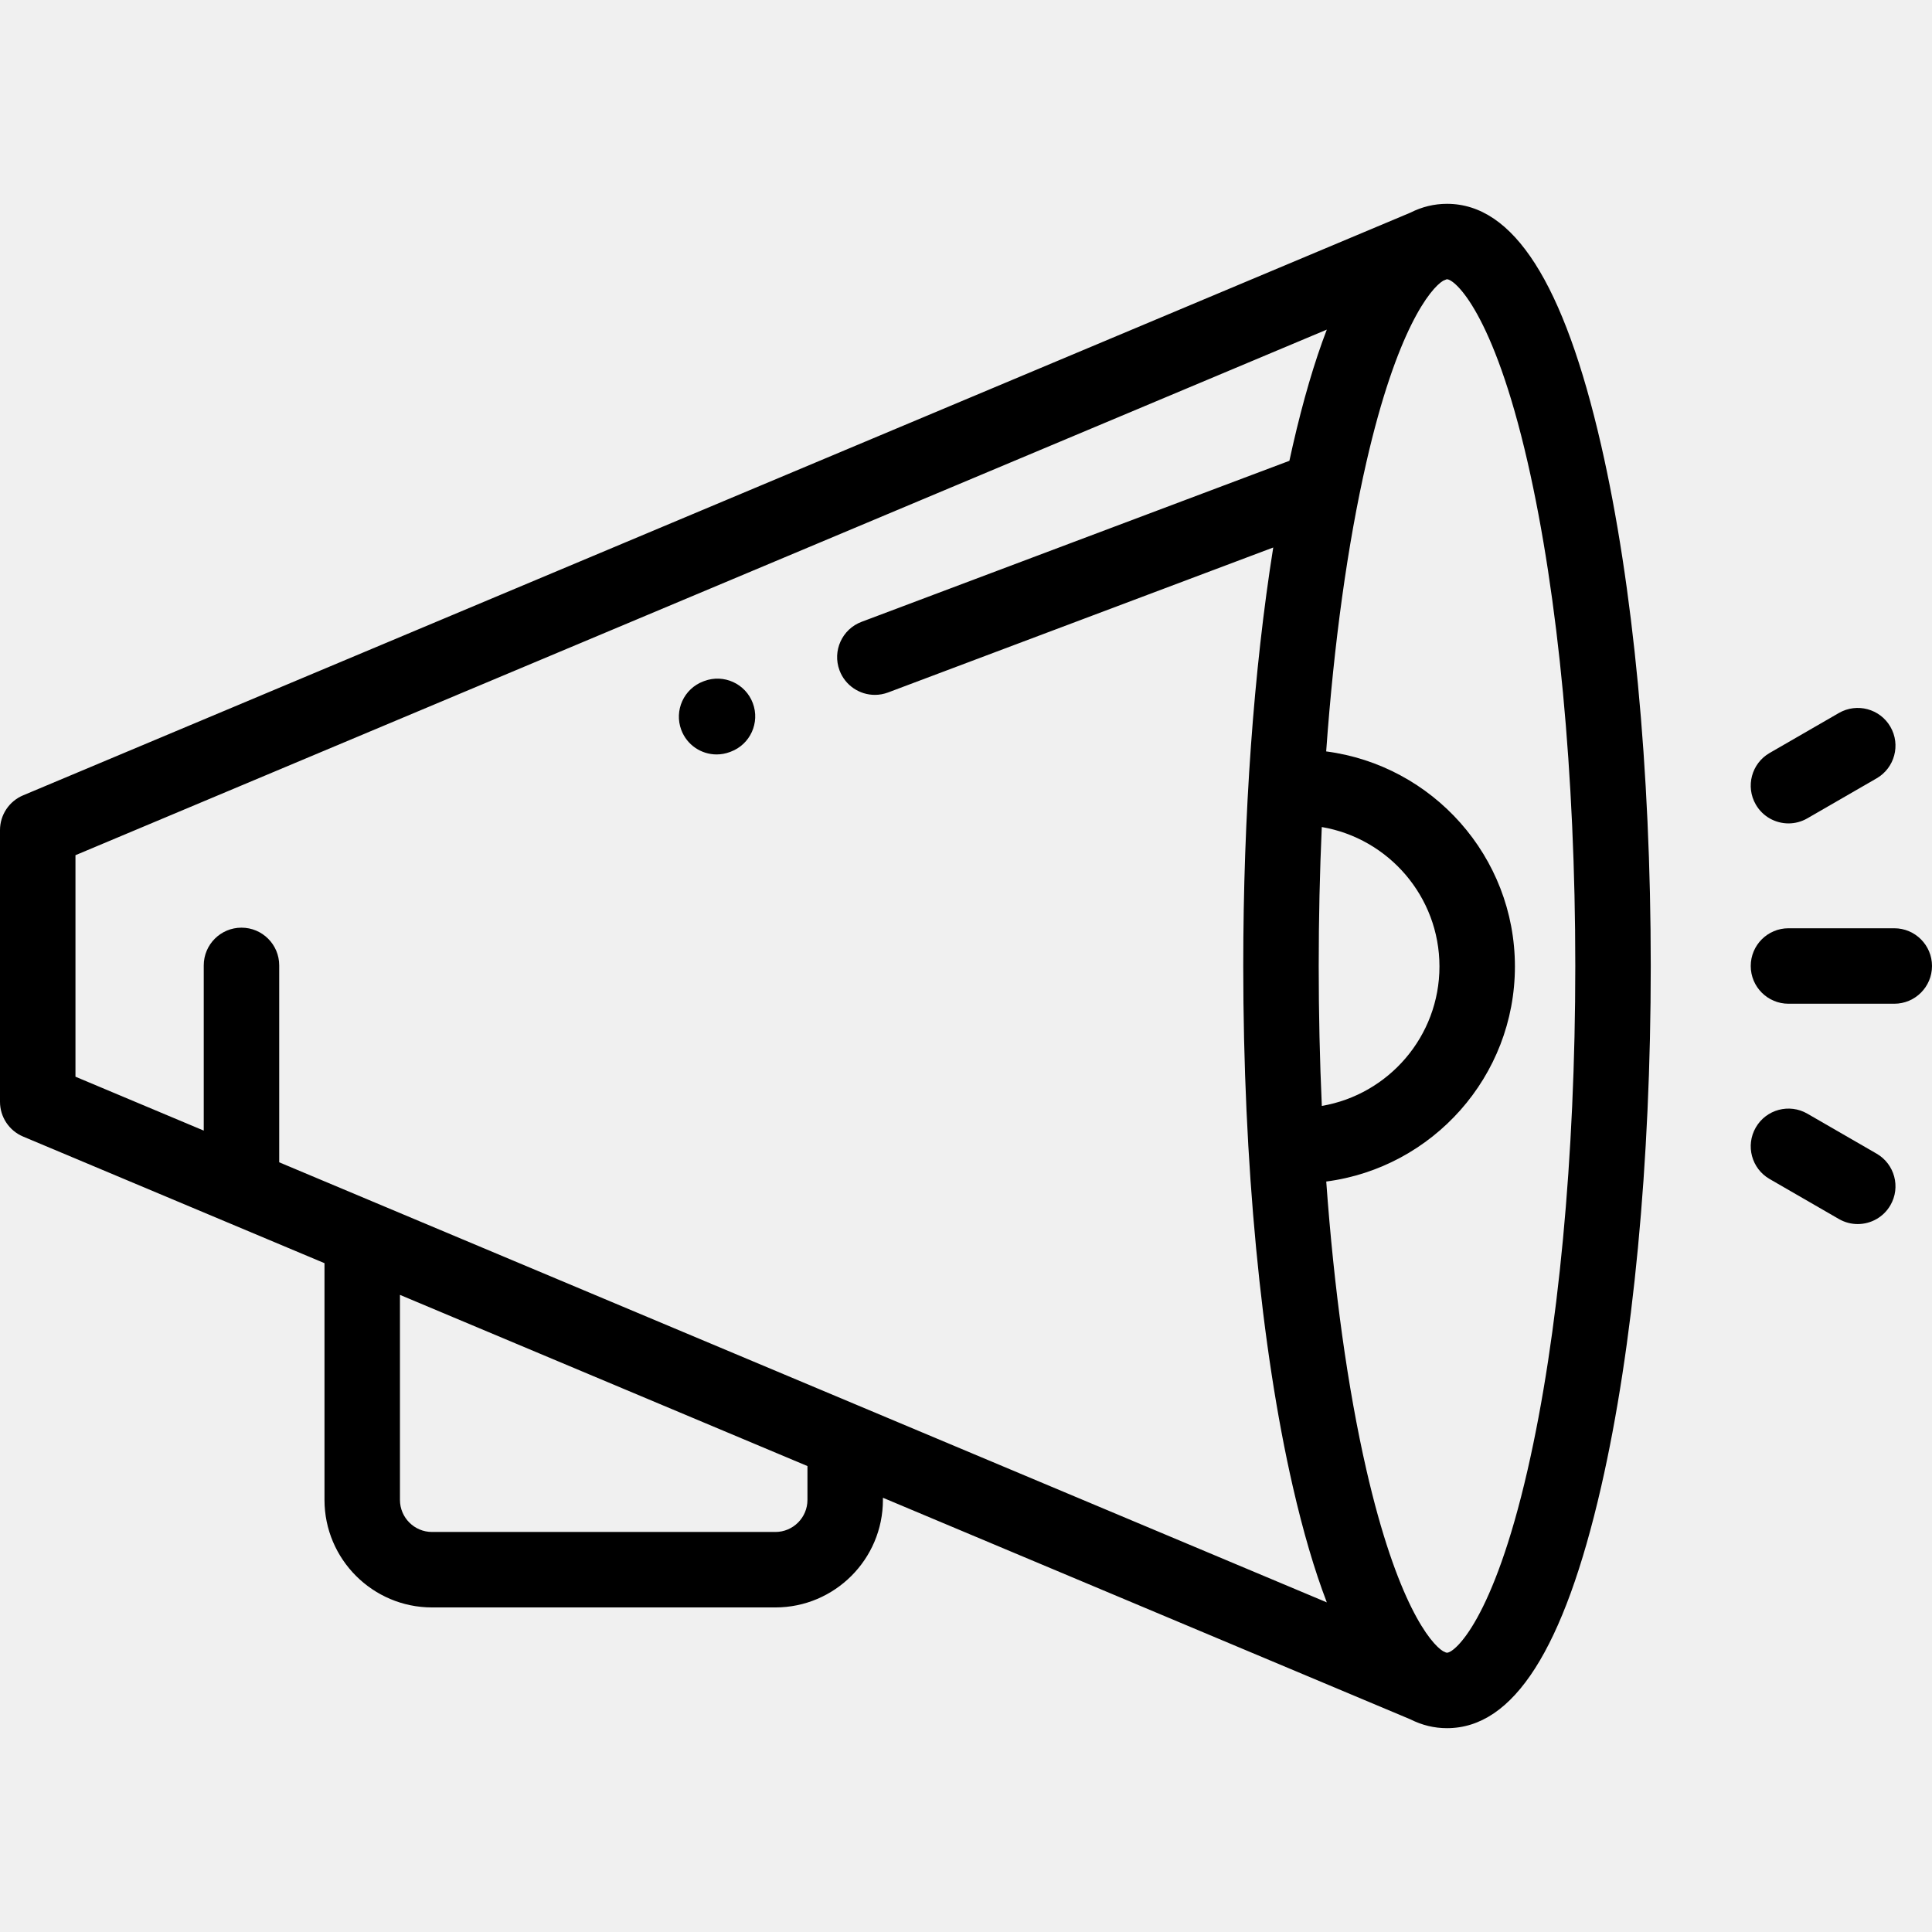
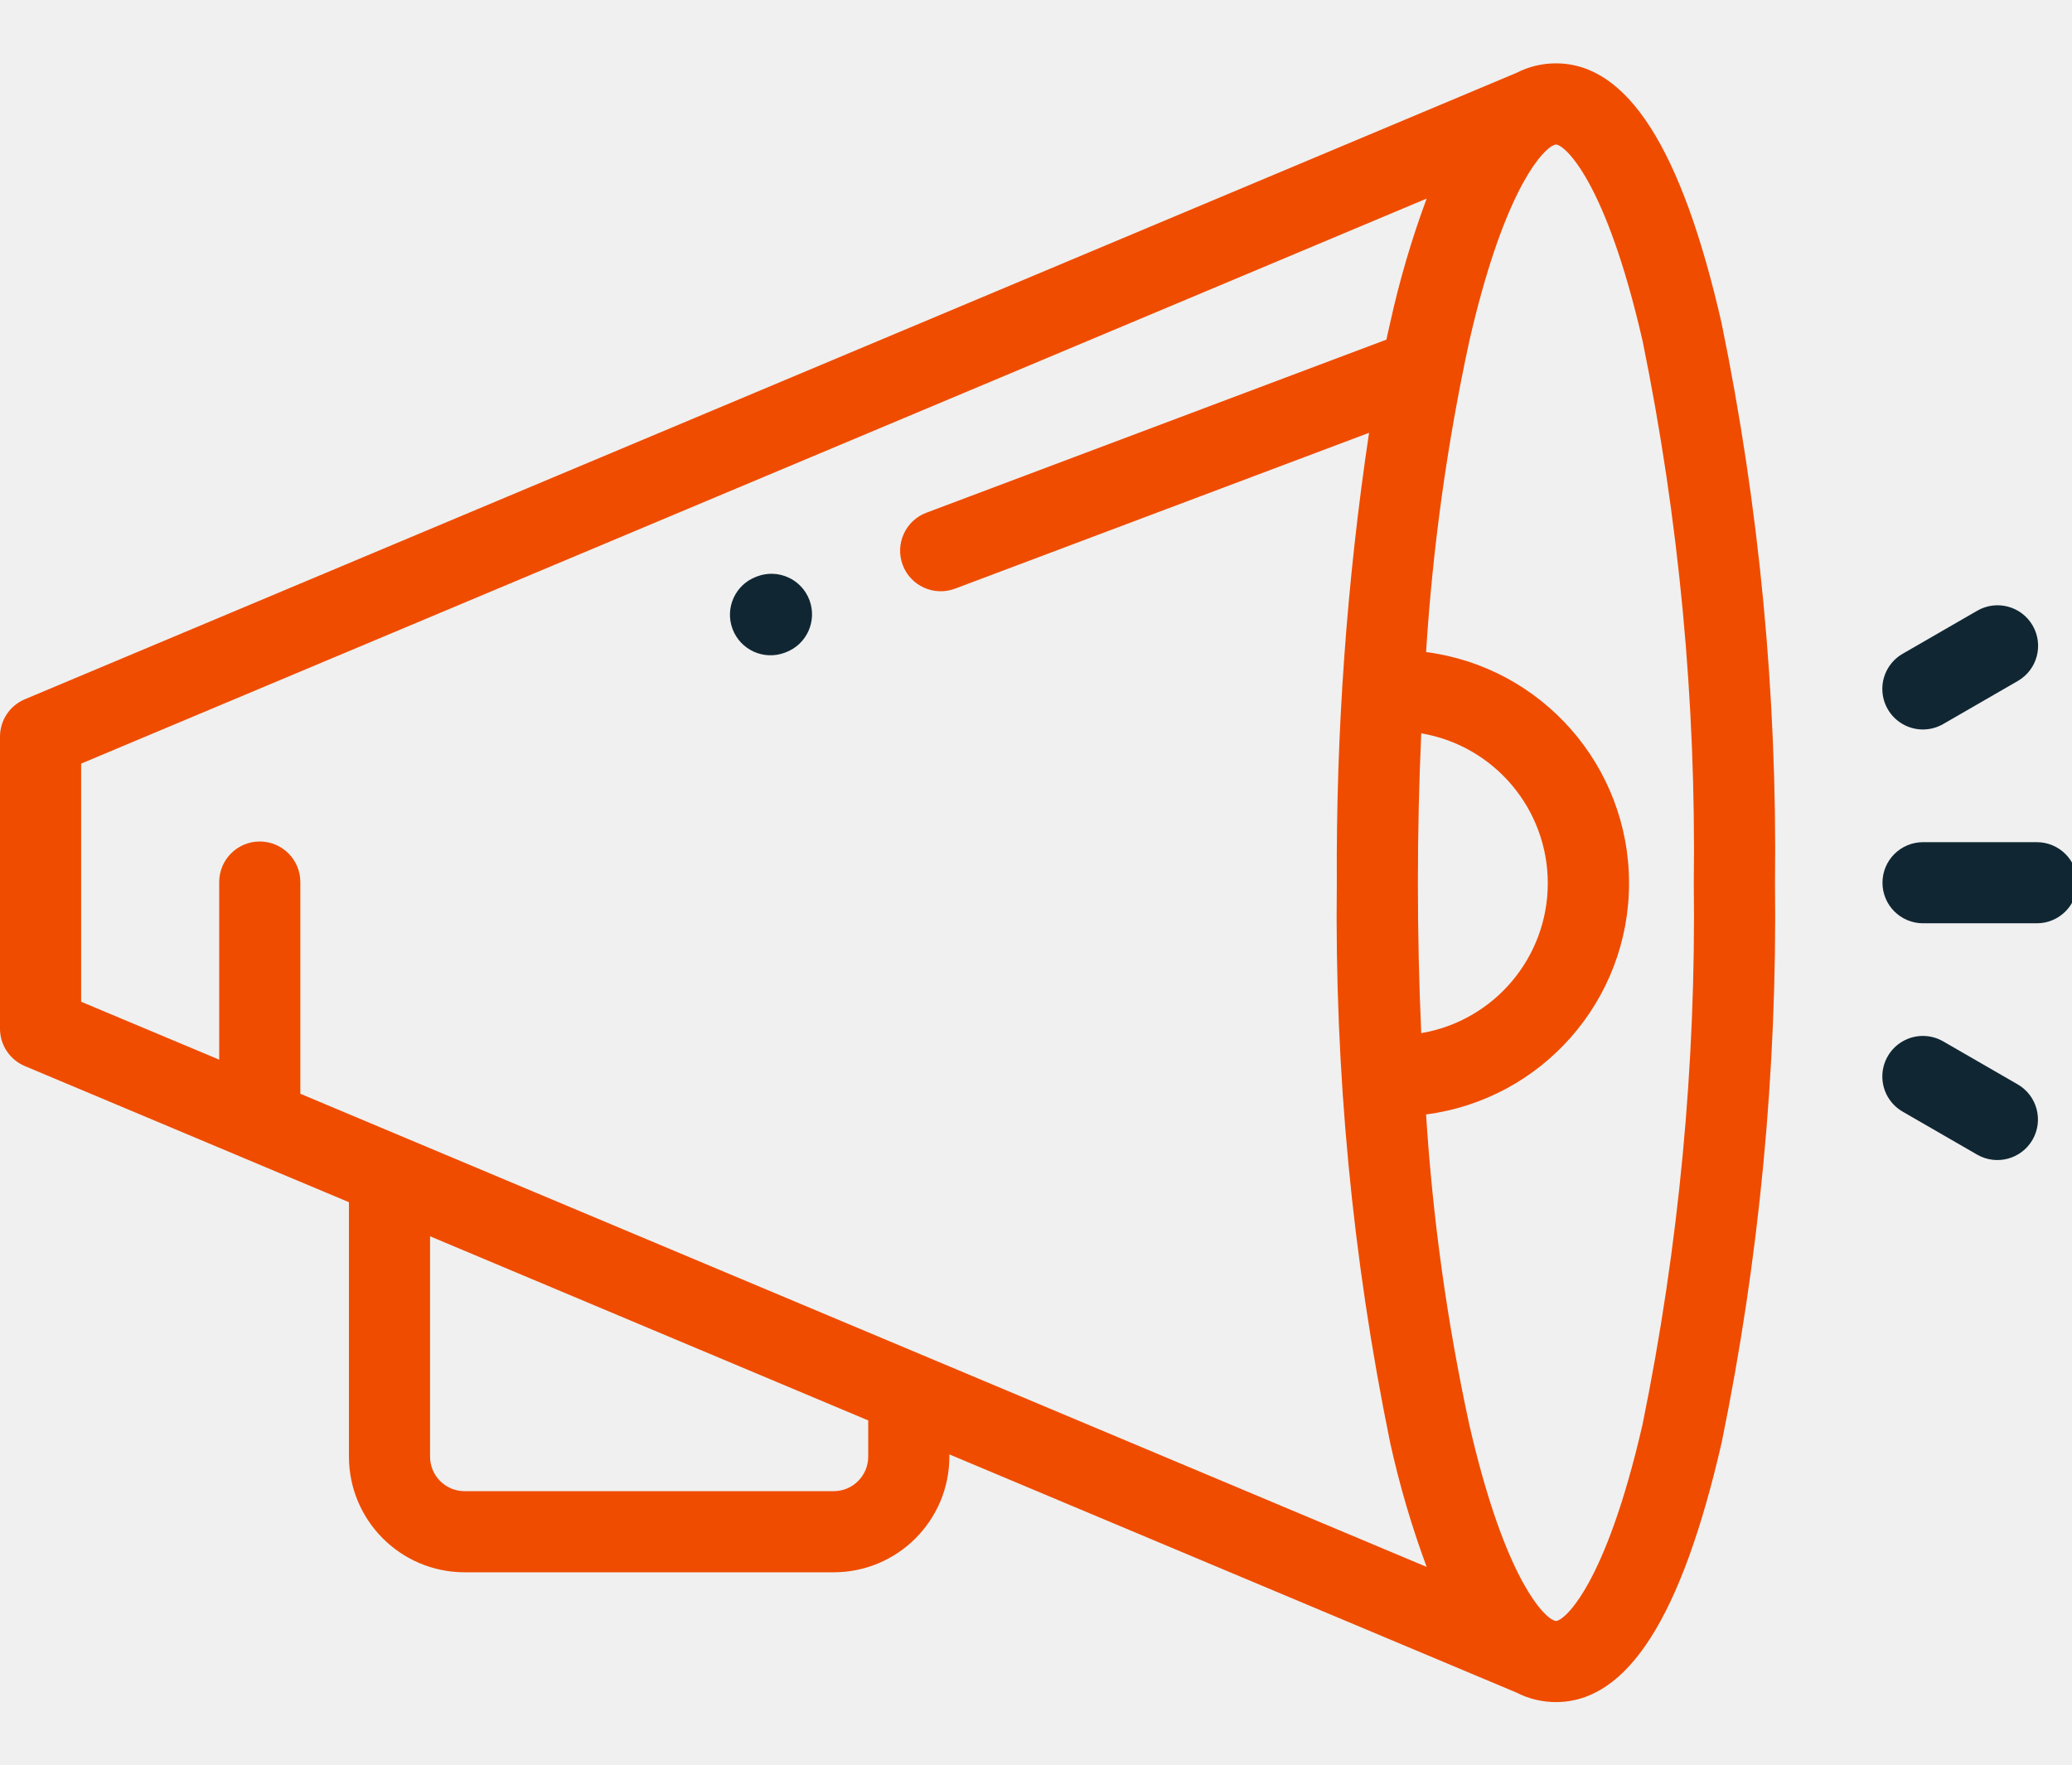
- <svg xmlns="http://www.w3.org/2000/svg" version="1.1" id="Capa_1" x="0px" y="0px" viewBox="0 0 512 512" style="enable-background:new 0 0 512 512;" xml:space="preserve">
-   <g>
-     <g>
-       <path d="M502.001,246.001h-28.038c-5.522,0-9.999,4.477-9.999,9.999c0,5.523,4.478,9.999,9.999,9.999h28.038    c5.522,0,9.999-4.477,9.999-9.999C512,250.478,507.523,246.001,502.001,246.001z" />
+ <svg xmlns="http://www.w3.org/2000/svg" width="81" height="69" viewBox="0 0 81 69">
+   <defs>
+     <clipPath id="clip-path">
+       <rect id="Rectángulo_10680" data-name="Rectángulo 10680" width="81" height="69" transform="translate(960 2247)" fill="#fff" stroke="#707070" stroke-width="1" />
+     </clipPath>
+   </defs>
+   <g id="Enmascarar_grupo_6" data-name="Enmascarar grupo 6" transform="translate(-960 -2247)" clip-path="url(#clip-path)">
+     <g id="megafono" transform="translate(960 2249.477)">
+       <g id="Grupo_1770" data-name="Grupo 1770" transform="translate(73.591 30.452)">
+         <g id="Grupo_1769" data-name="Grupo 1769">
+           <path id="Trazado_1596" data-name="Trazado 1596" d="M114.775,57.656h-4.447a1.586,1.586,0,0,0,0,3.172h4.447a1.586,1.586,0,0,0,0-3.172Z" transform="translate(-108.742 -57.656)" fill="#102733" />
+         </g>
+       </g>
+       <g id="Grupo_1772" data-name="Grupo 1772" transform="translate(73.591 21.19)">
+         <g id="Grupo_1771" data-name="Grupo 1771">
+           <path id="Trazado_1597" data-name="Trazado 1597" d="M114.613,44.764a1.586,1.586,0,0,0-2.167-.581l-2.912,1.681a1.586,1.586,0,1,0,1.586,2.747l2.912-1.681A1.586,1.586,0,0,0,114.613,44.764Z" transform="translate(-108.741 -43.971)" fill="#102733" />
+         </g>
+       </g>
+       <g id="Grupo_1774" data-name="Grupo 1774" transform="translate(73.591 38.031)">
+         <g id="Grupo_1773" data-name="Grupo 1773">
+           <path id="Trazado_1598" data-name="Trazado 1598" d="M114.032,70.751l-2.912-1.681a1.586,1.586,0,1,0-1.586,2.747l2.912,1.681a1.586,1.586,0,0,0,1.586-2.747Z" transform="translate(-108.741 -68.857)" fill="#102733" />
+         </g>
+       </g>
+       <g id="Grupo_1776" data-name="Grupo 1776" transform="translate(0 0)">
+         <g id="Grupo_1775" data-name="Grupo 1775">
+           <path id="Trazado_1599" data-name="Trazado 1599" d="M67.3,22.811C65.739,15.98,63.619,12.66,60.824,12.66a3.365,3.365,0,0,0-1.539.371L.972,37.524A1.585,1.585,0,0,0,0,38.986V50.405a1.586,1.586,0,0,0,.972,1.462l8.554,3.594.015.007,4.1,1.721V67.14a4.525,4.525,0,0,0,4.52,4.52H32.593a4.525,4.525,0,0,0,4.52-4.52v-.09l22.174,9.315a3.366,3.366,0,0,0,1.537.37c2.8,0,4.915-3.32,6.481-10.151A102.712,102.712,0,0,0,69.389,44.7,102.721,102.721,0,0,0,67.3,22.811ZM33.941,67.14a1.35,1.35,0,0,1-1.348,1.348H18.16a1.35,1.35,0,0,1-1.348-1.348V58.522l17.129,7.2V67.14Zm-22.2-14.191V44.672a1.586,1.586,0,0,0-3.172,0v6.944L3.172,49.351V40.04l52.6-22.093a36.459,36.459,0,0,0-1.428,4.864c-.049.214-.1.432-.145.651L36.216,30.23A1.586,1.586,0,1,0,37.333,33.2L53.52,27.106A114.476,114.476,0,0,0,52.26,44.7a102.711,102.711,0,0,0,2.084,21.887,36.516,36.516,0,0,0,1.428,4.863ZM55.56,38.856a5.946,5.946,0,0,1,0,11.723c-.086-1.915-.131-3.883-.131-5.881S55.475,40.759,55.56,38.856Zm8.652,27.02c-1.448,6.319-3.066,7.687-3.388,7.687a.184.184,0,0,1-.046-.008c-.026-.013-.051-.026-.077-.037l-.038-.016c-.532-.321-1.946-2.035-3.227-7.626a81.852,81.852,0,0,1-1.687-12.118,9.117,9.117,0,0,0,0-18.08,81.932,81.932,0,0,1,1.69-12.158c1.281-5.588,2.693-7.3,3.226-7.626l.14-.059.022,0c.323,0,1.94,1.368,3.388,7.687a99.526,99.526,0,0,1,2,21.178A99.506,99.506,0,0,1,64.212,65.876Z" transform="translate(0 -12.66)" fill="#ef4c00" />
+         </g>
+       </g>
+       <g id="Grupo_1778" data-name="Grupo 1778" transform="translate(28.536 19.958)">
+         <g id="Grupo_1777" data-name="Grupo 1777">
+           <path id="Trazado_1600" data-name="Trazado 1600" d="M45.274,43.181a1.586,1.586,0,0,0-2.042-.929l-.036.014a1.586,1.586,0,1,0,1.112,2.971l.036-.014A1.586,1.586,0,0,0,45.274,43.181Z" transform="translate(-42.166 -42.151)" fill="#102733" />
+         </g>
+       </g>
    </g>
  </g>
-   <g>
-     <g>
-       <path d="M500.981,192.611c-2.762-4.783-8.875-6.421-13.659-3.66l-18.359,10.599c-4.783,2.761-6.422,8.876-3.66,13.659    c1.852,3.209,5.213,5.002,8.669,5.002c1.696,0,3.416-0.432,4.99-1.341l18.359-10.6    C502.104,203.509,503.743,197.394,500.981,192.611z" />
-     </g>
-   </g>
-   <g>
-     <g>
-       <path d="M497.321,305.73l-18.359-10.6c-4.784-2.762-10.897-1.123-13.659,3.66c-2.762,4.783-1.123,10.898,3.66,13.659l18.359,10.6    c1.575,0.909,3.294,1.341,4.99,1.341c3.456,0,6.816-1.793,8.669-5.001C503.743,314.606,502.105,308.491,497.321,305.73z" />
-     </g>
-   </g>
-   <g>
-     <g>
-       <path d="M424.327,118.013c-9.869-43.064-23.233-63.997-40.857-63.997c-3.391,0-6.621,0.783-9.702,2.341L6.128,210.772    C2.415,212.33,0,215.963,0,219.99v71.994c0,4.026,2.415,7.659,6.127,9.219l53.931,22.656c0.032,0.014,0.065,0.027,0.097,0.041    l25.839,10.853v62.735c0,15.714,12.784,28.498,28.498,28.498h90.993c15.714,0,28.498-12.784,28.498-28.498v-0.567l139.8,58.728    c3.077,1.553,6.303,2.334,9.688,2.334c17.624,0,30.988-20.933,40.857-63.997c8.473-36.972,13.139-85.976,13.139-137.987    C437.466,203.989,432.8,154.985,424.327,118.013z M213.983,397.489c0,4.687-3.813,8.499-8.499,8.499h-90.993    c-4.687,0-8.499-3.813-8.499-8.499v-54.334l107.992,45.366V397.489z M73.994,308.022v-52.181c0-5.523-4.478-9.999-9.999-9.999    c-5.522,0-9.999,4.477-9.999,9.999v43.78l-33.997-14.282v-58.703L351.619,87.35c-3.28,8.548-6.276,18.756-9.005,30.663    c-0.31,1.35-0.612,2.722-0.912,4.104L228.325,164.79c-5.169,1.945-7.781,7.712-5.837,12.88c1.509,4.009,5.316,6.479,9.36,6.479    c1.17,0,2.36-0.208,3.521-0.644l102.052-38.411c-5.165,32.412-7.946,70.76-7.946,110.905c0,52.011,4.666,101.015,13.139,137.987    c2.729,11.906,5.727,22.112,9.005,30.661L73.994,308.022z M350.286,219.172c17.68,3.011,31.185,18.431,31.185,36.955    c0,18.521-13.5,33.937-31.174,36.953c-0.545-12.075-0.824-24.48-0.824-37.08C349.473,243.488,349.749,231.168,350.286,219.172z     M404.833,389.521c-9.13,39.841-19.328,48.465-21.363,48.465c-0.083,0-0.183-0.02-0.292-0.05c-0.162-0.079-0.32-0.164-0.488-0.235    l-0.238-0.1c-3.356-2.023-12.266-12.827-20.345-48.081c-4.974-21.704-8.58-47.838-10.638-76.402c28.173-3.687,50-27.83,50-56.991    c0-29.168-21.837-53.315-50.018-56.994c2.054-28.663,5.668-54.886,10.656-76.654c8.074-35.233,16.98-46.046,20.34-48.077    l0.883-0.371c0.049-0.007,0.099-0.017,0.141-0.017c2.035,0,12.233,8.624,21.363,48.465c8.146,35.55,12.634,82.969,12.634,133.521    C417.468,306.552,412.981,353.97,404.833,389.521z" />
-     </g>
-   </g>
-   <g>
-     <g>
-       <path d="M199.505,186.34c-1.938-5.171-7.697-7.793-12.871-5.858l-0.229,0.086c-5.172,1.937-7.794,7.699-5.858,12.871    c1.504,4.016,5.316,6.495,9.366,6.495c1.165,0,2.35-0.206,3.505-0.638l0.229-0.086    C198.819,197.274,201.442,191.511,199.505,186.34z" />
-     </g>
-   </g>
-   <g>
- </g>
-   <g>
- </g>
-   <g>
- </g>
-   <g>
- </g>
-   <g>
- </g>
-   <g>
- </g>
-   <g>
- </g>
-   <g>
- </g>
-   <g>
- </g>
-   <g>
- </g>
-   <g>
- </g>
-   <g>
- </g>
-   <g>
- </g>
-   <g>
- </g>
-   <g>
- </g>
</svg>
